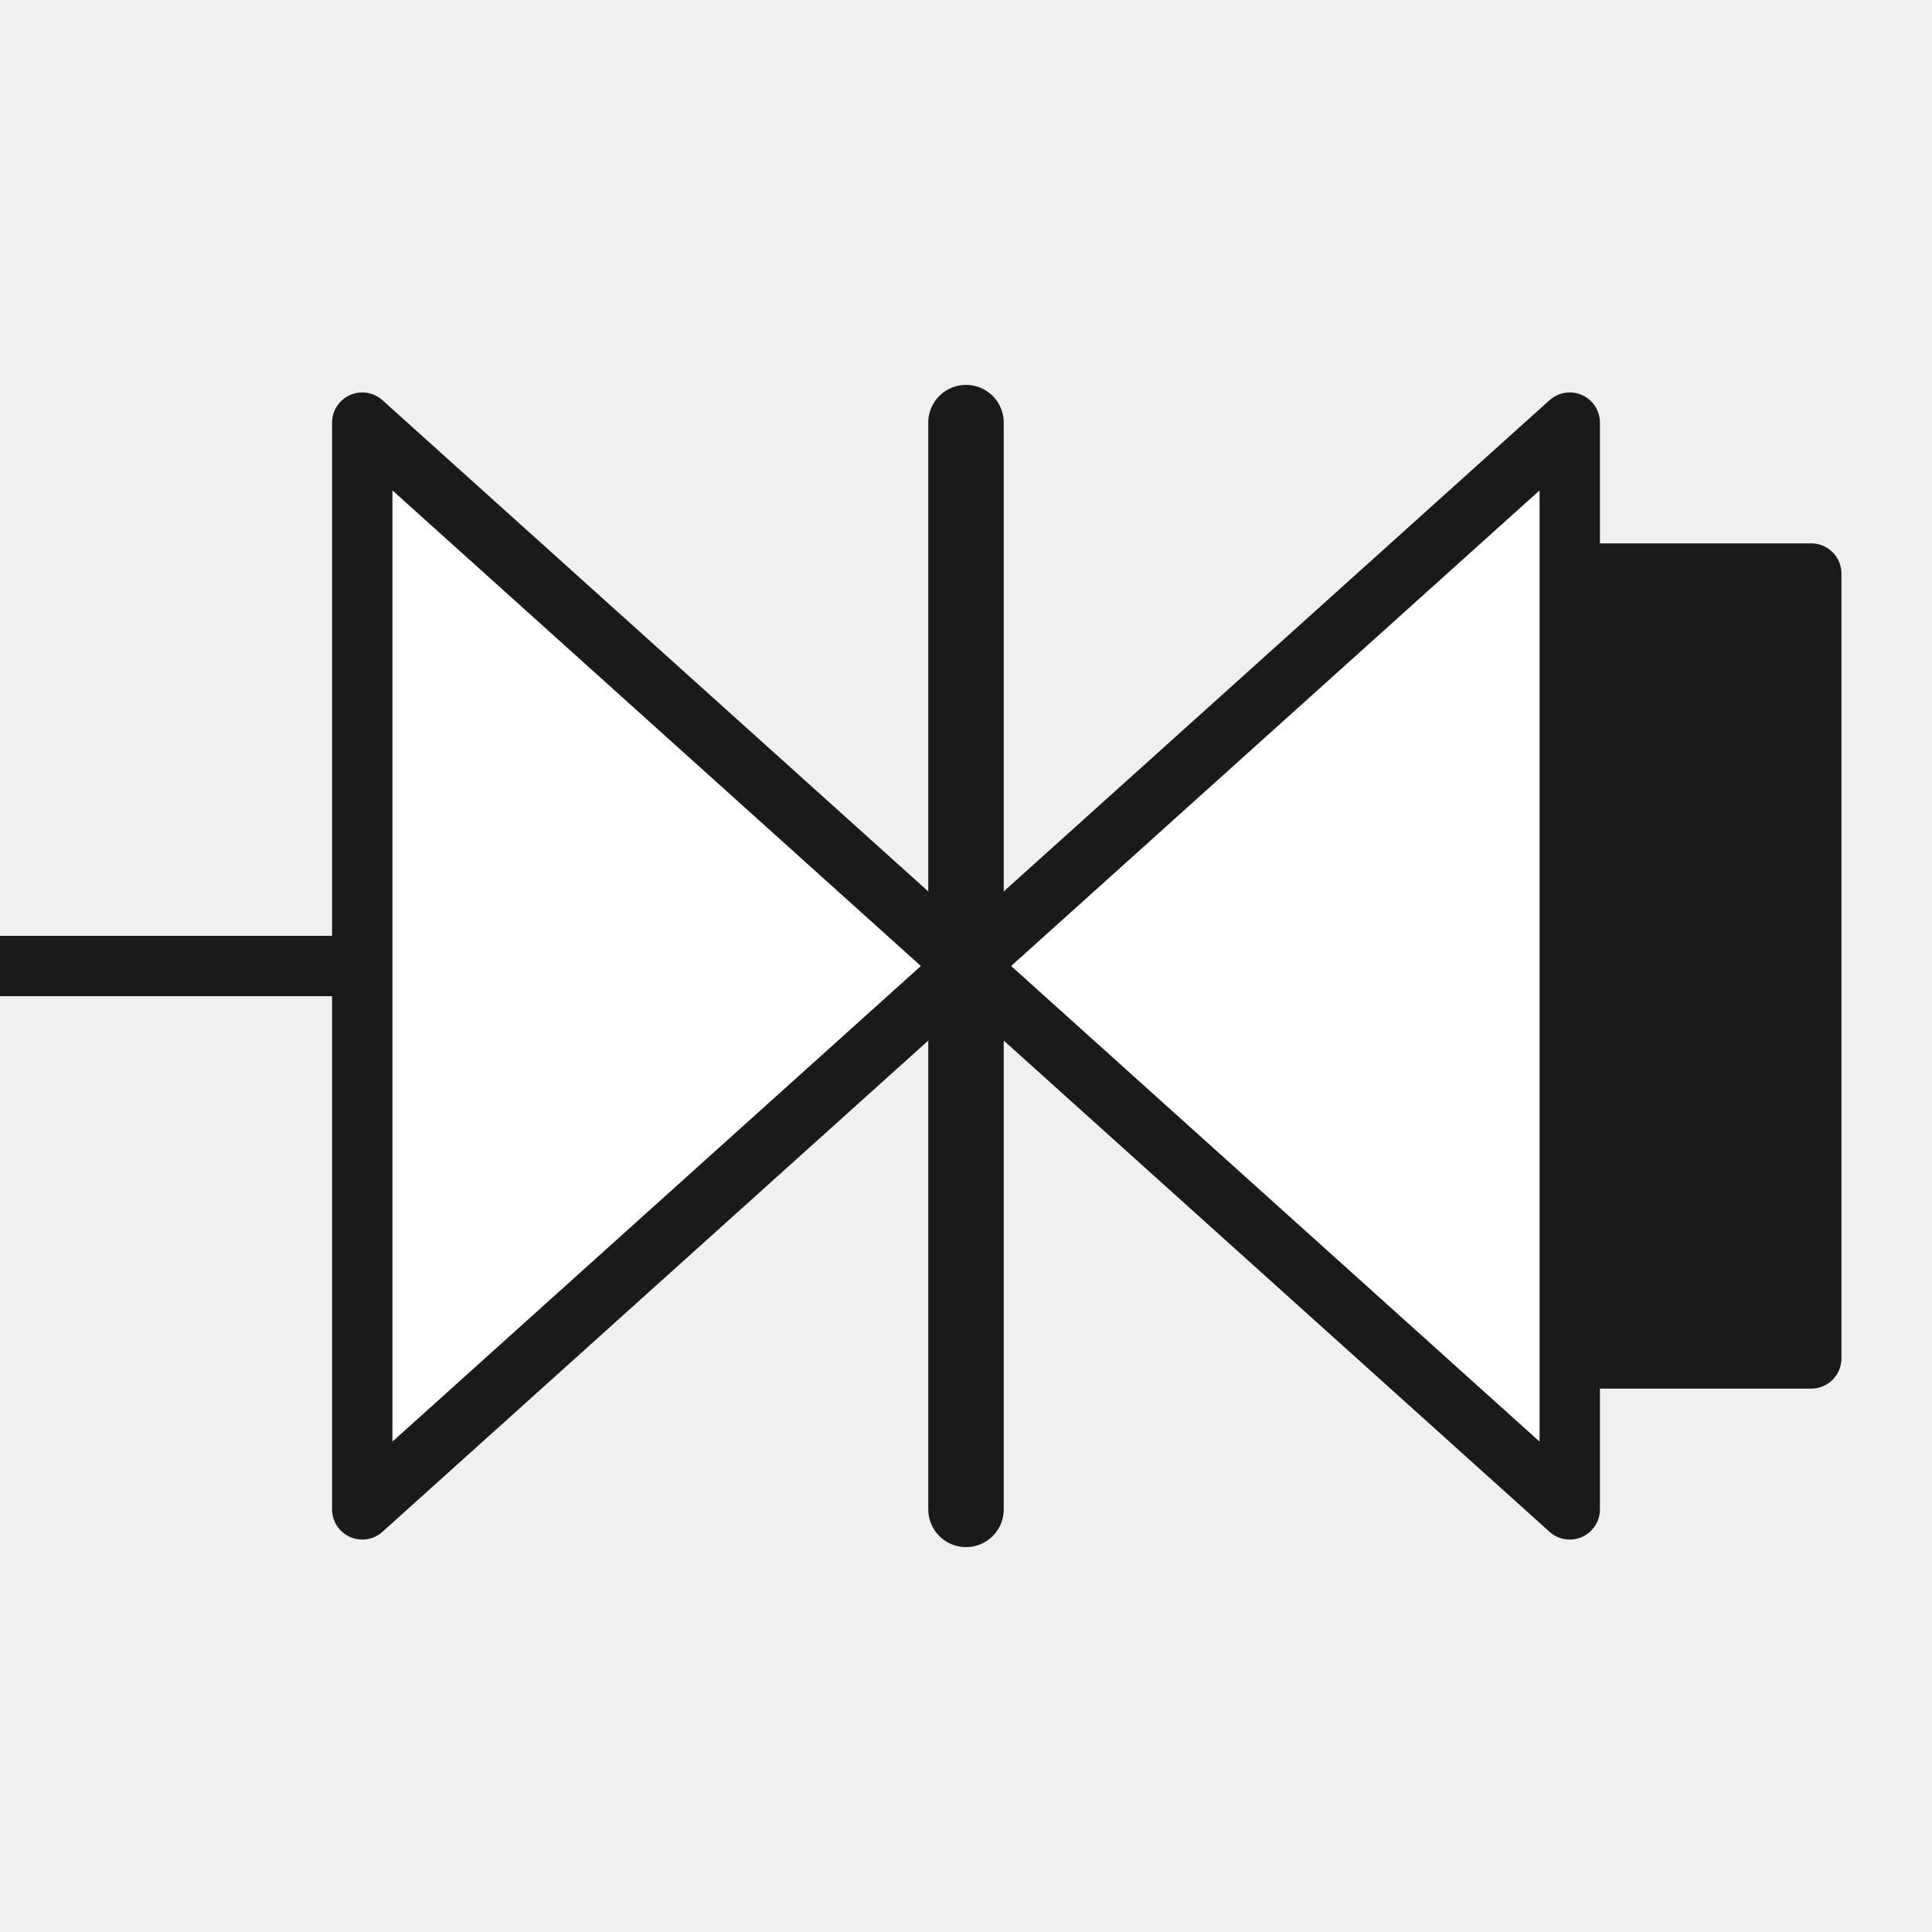
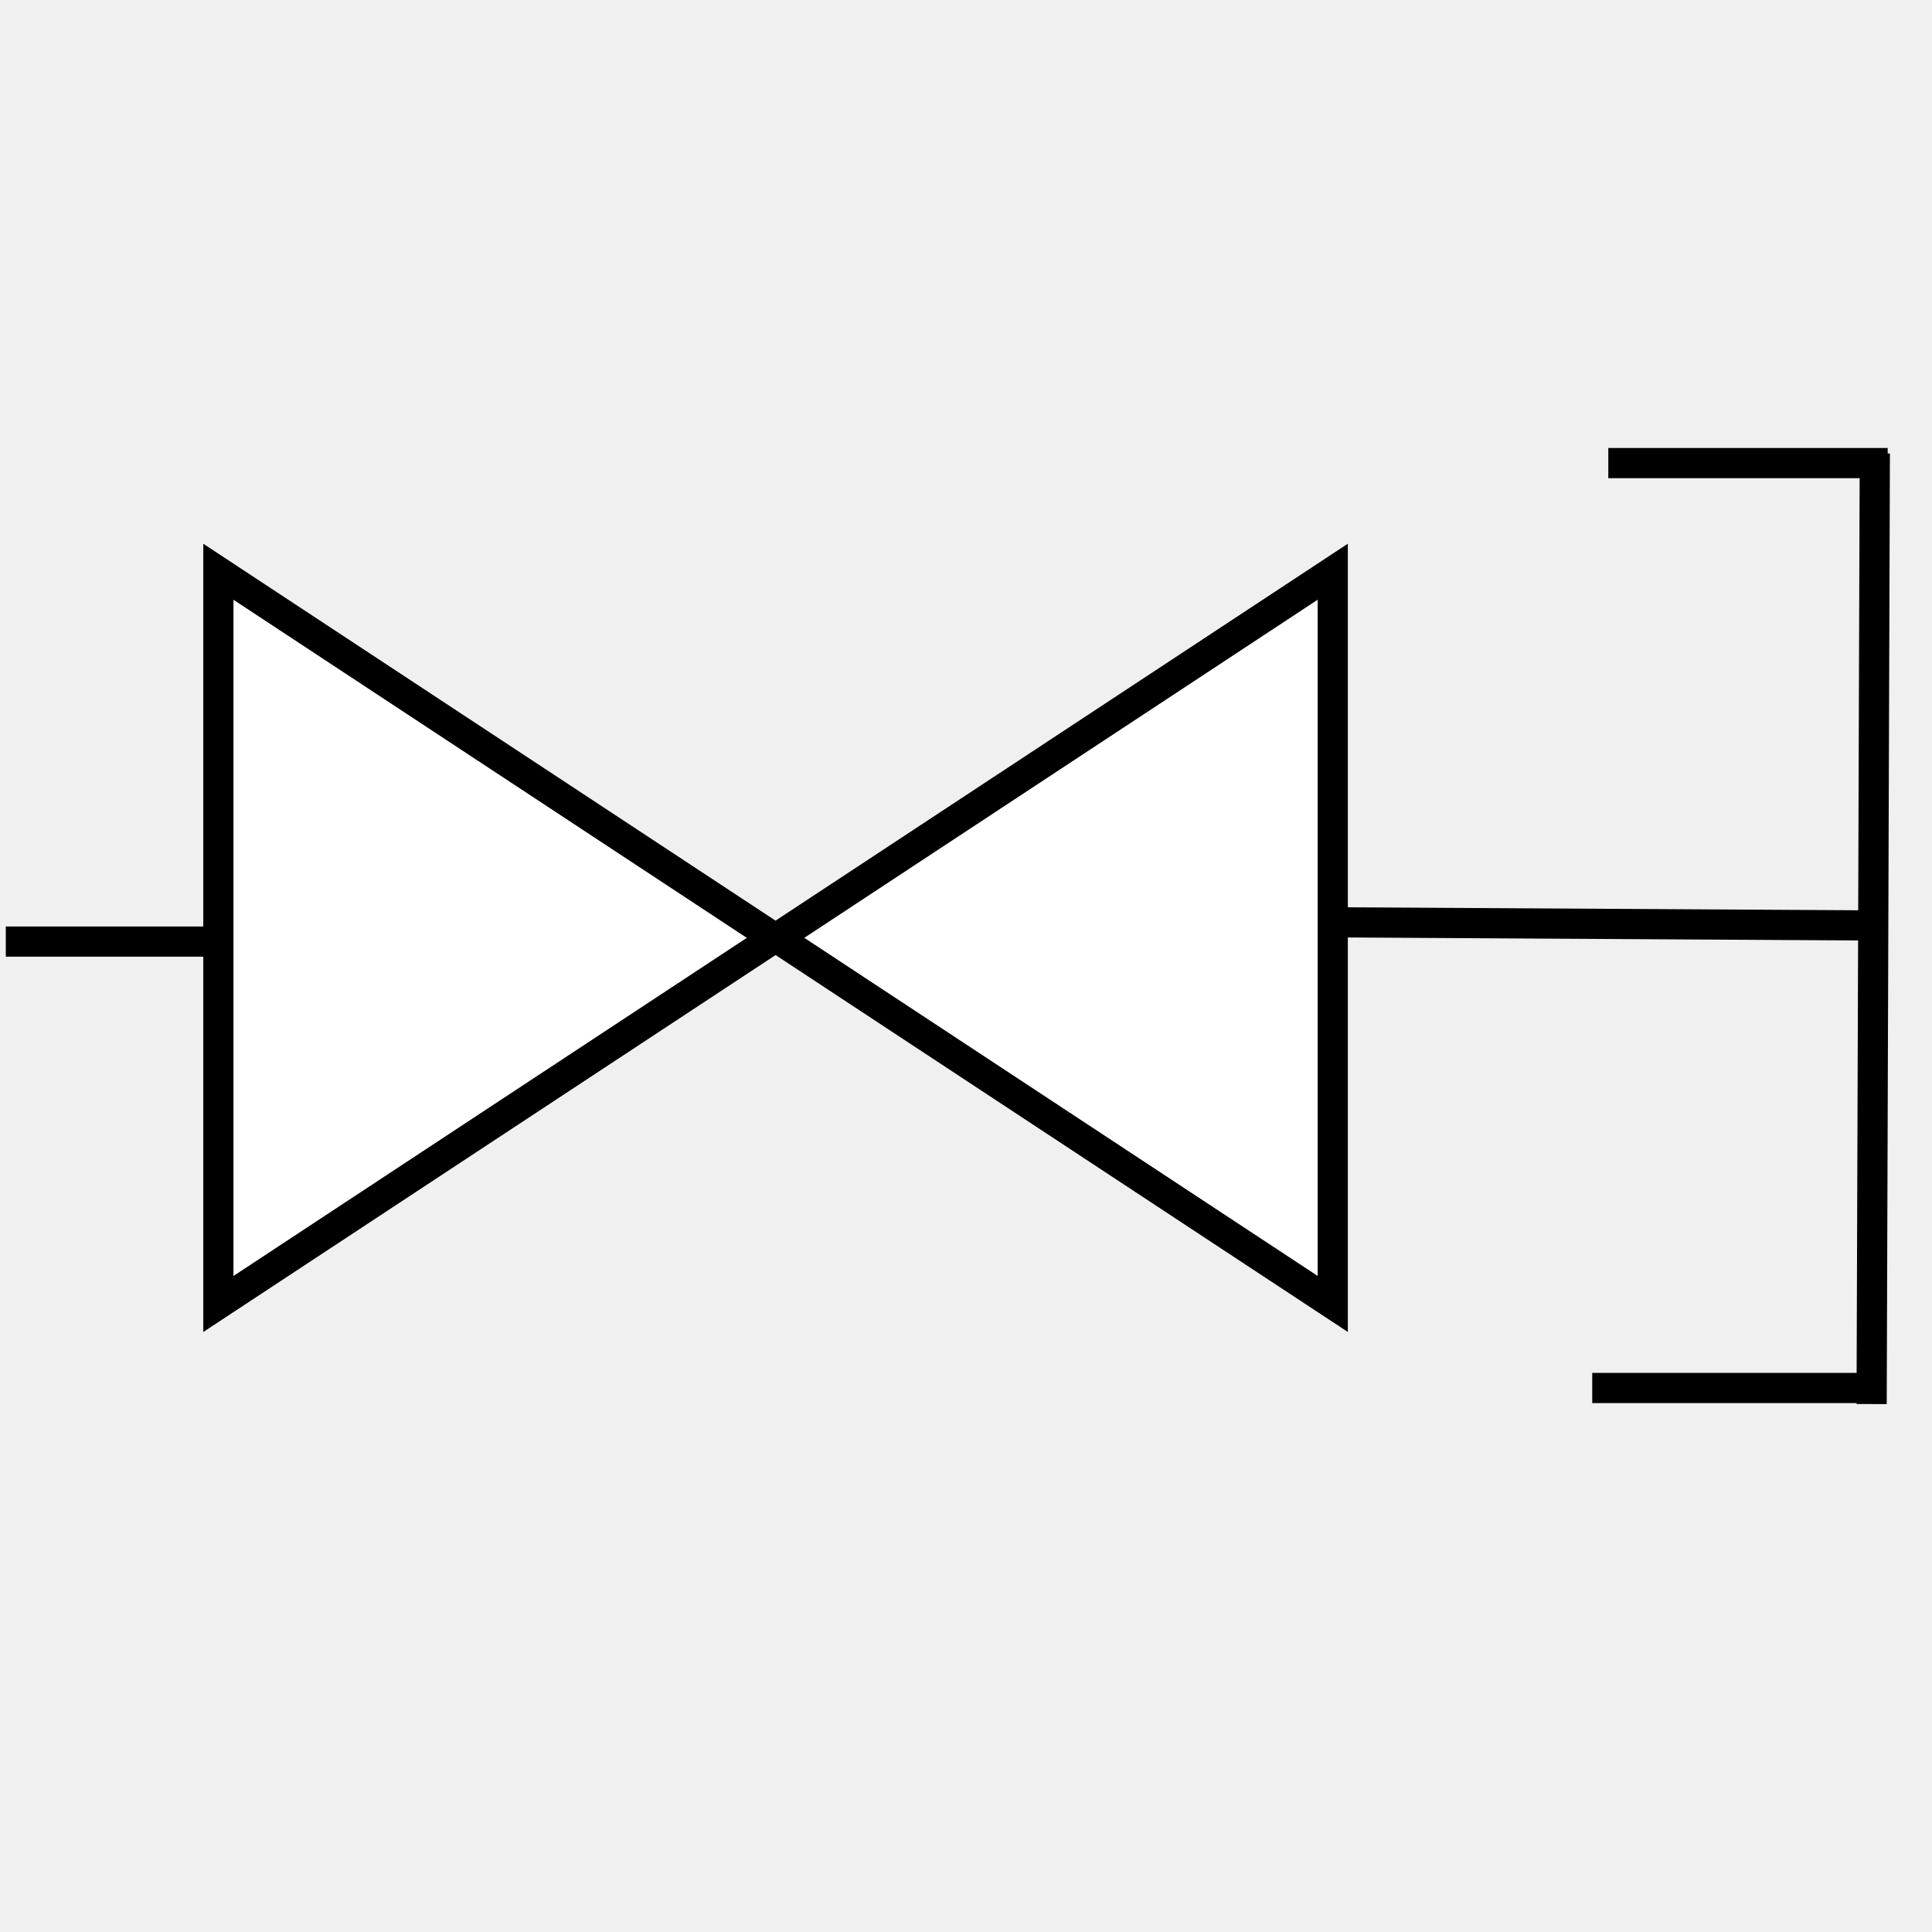
- <svg xmlns="http://www.w3.org/2000/svg" viewBox="0 0 64 64" width="64" height="64">
-   <line x1="0" y1="32" x2="12" y2="32" stroke="#1a1a1a" stroke-width="2" stroke-linecap="round" />
-   <polygon points="12,14 12,50 32,32" stroke="#1a1a1a" stroke-width="2" fill="white" stroke-linejoin="round" />
-   <polygon points="52,14 52,50 32,32" stroke="#1a1a1a" stroke-width="2" fill="white" stroke-linejoin="round" />
-   <line x1="32" y1="14" x2="32" y2="50" stroke="#1a1a1a" stroke-width="2.5" stroke-linecap="round" />
-   <rect x="52" y="18" width="9" height="28" fill="#1a1a1a" rx="1" />
+ <svg xmlns="http://www.w3.org/2000/svg" width="64" height="64">
+   <g>
+     <line fill="none" stroke="#000" x1="252" y1="101" x2="254" y2="101" id="svg_1" stroke-linejoin="undefined" stroke-linecap="undefined" />
+     <path fill="none" stroke="#000" opacity="NaN" d="m-235.544,-389.185c0.093,6.111 5.648,9.63 5.593,9.537c0.056,0.093 -5.685,-15.648 -5.593,-9.537z" id="svg_113" />
+     <line stroke="#000" id="svg_7" y2="31.191" x2="7.106" y1="31.191" x1="0.192" fill="none" />
+     <line stroke="#000" id="svg_8" y2="30.659" x2="62.319" y1="30.553" x1="44.128" fill="none" />
+     <line stroke="#000" id="svg_9" y2="46.511" x2="62" y1="15.021" x1="62.106" fill="none" />
+     <line stroke="#000" id="svg_10" y2="15.34" x2="62.532" y1="15.34" x1="53.277" fill="none" />
+     <g stroke="null" id="svg_13">
+       <path stroke="#000" id="svg_2" d="m7.234,18.94l18.414,12.128l-18.414,12.128l0,-24.255z" fill="#fff" />
+       <path stroke="#000" id="svg_4" d="m44.149,43.195l-18.414,-12.128l18.414,-12.128l0,24.255z" fill="#fff" />
+     </g>
+     <line stroke="#000" id="svg_14" y2="45.979" x2="62" y1="45.979" x1="52.745" fill="none" />
+   </g>
</svg>
